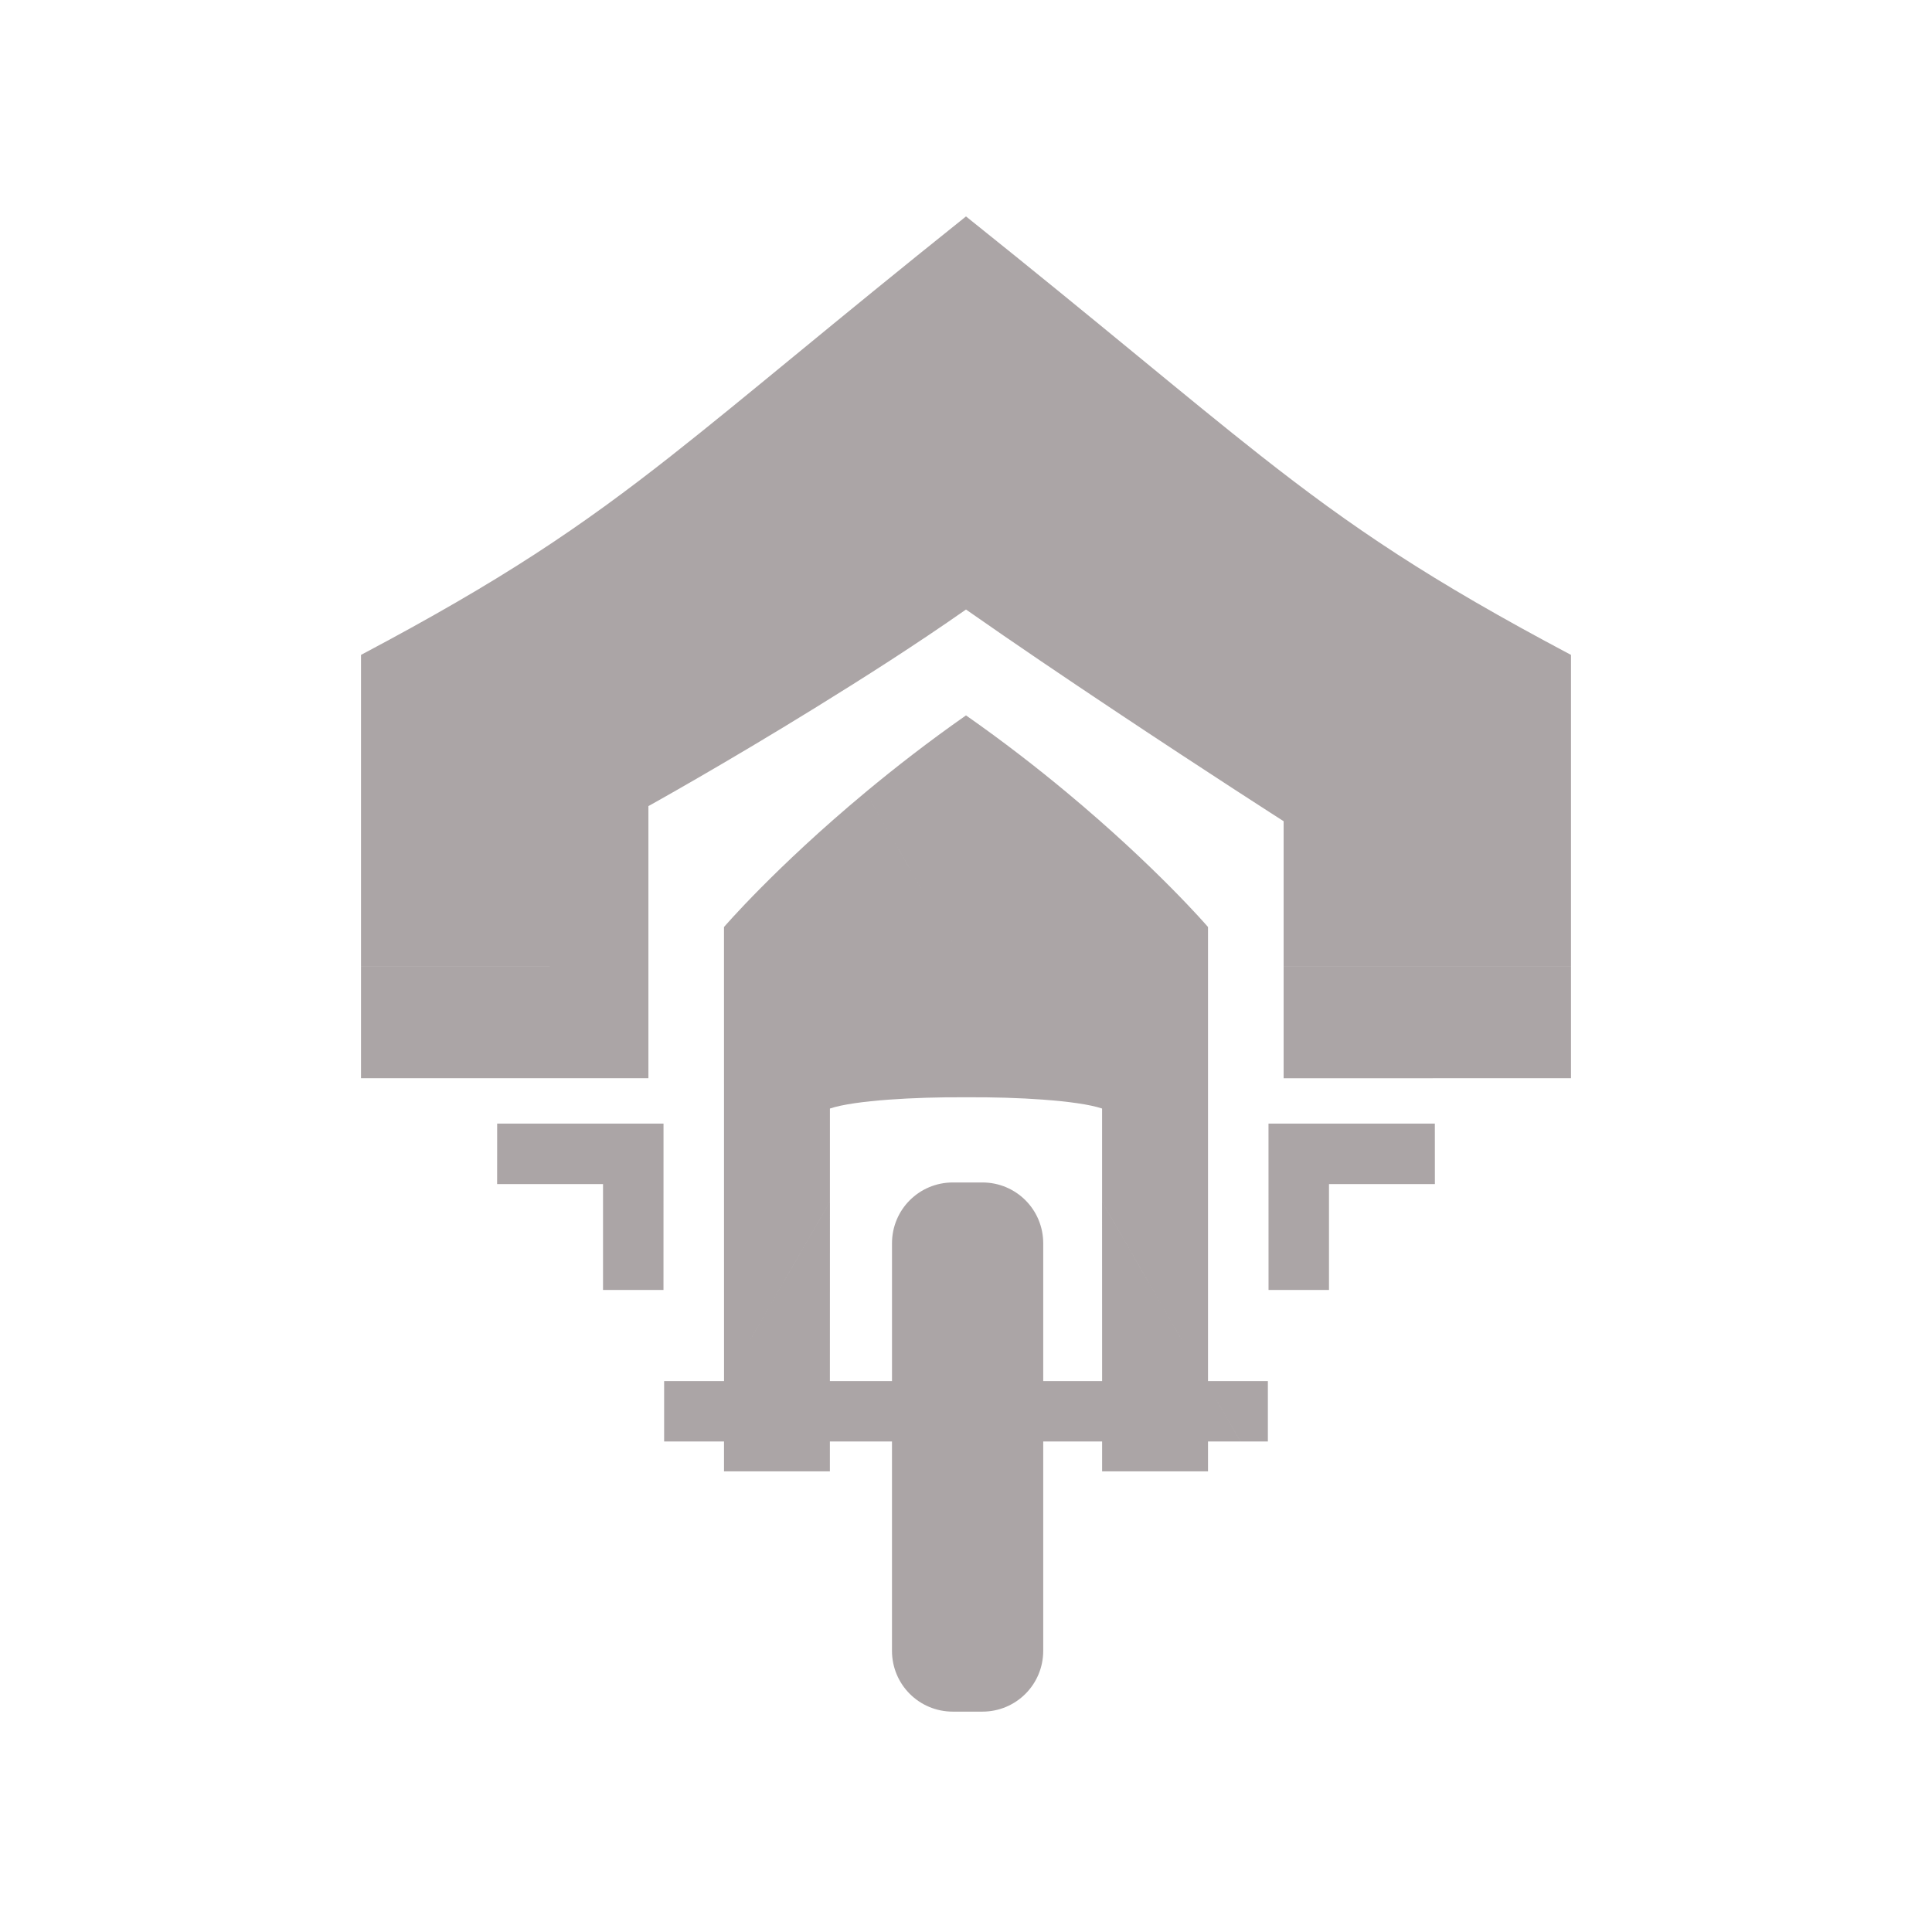
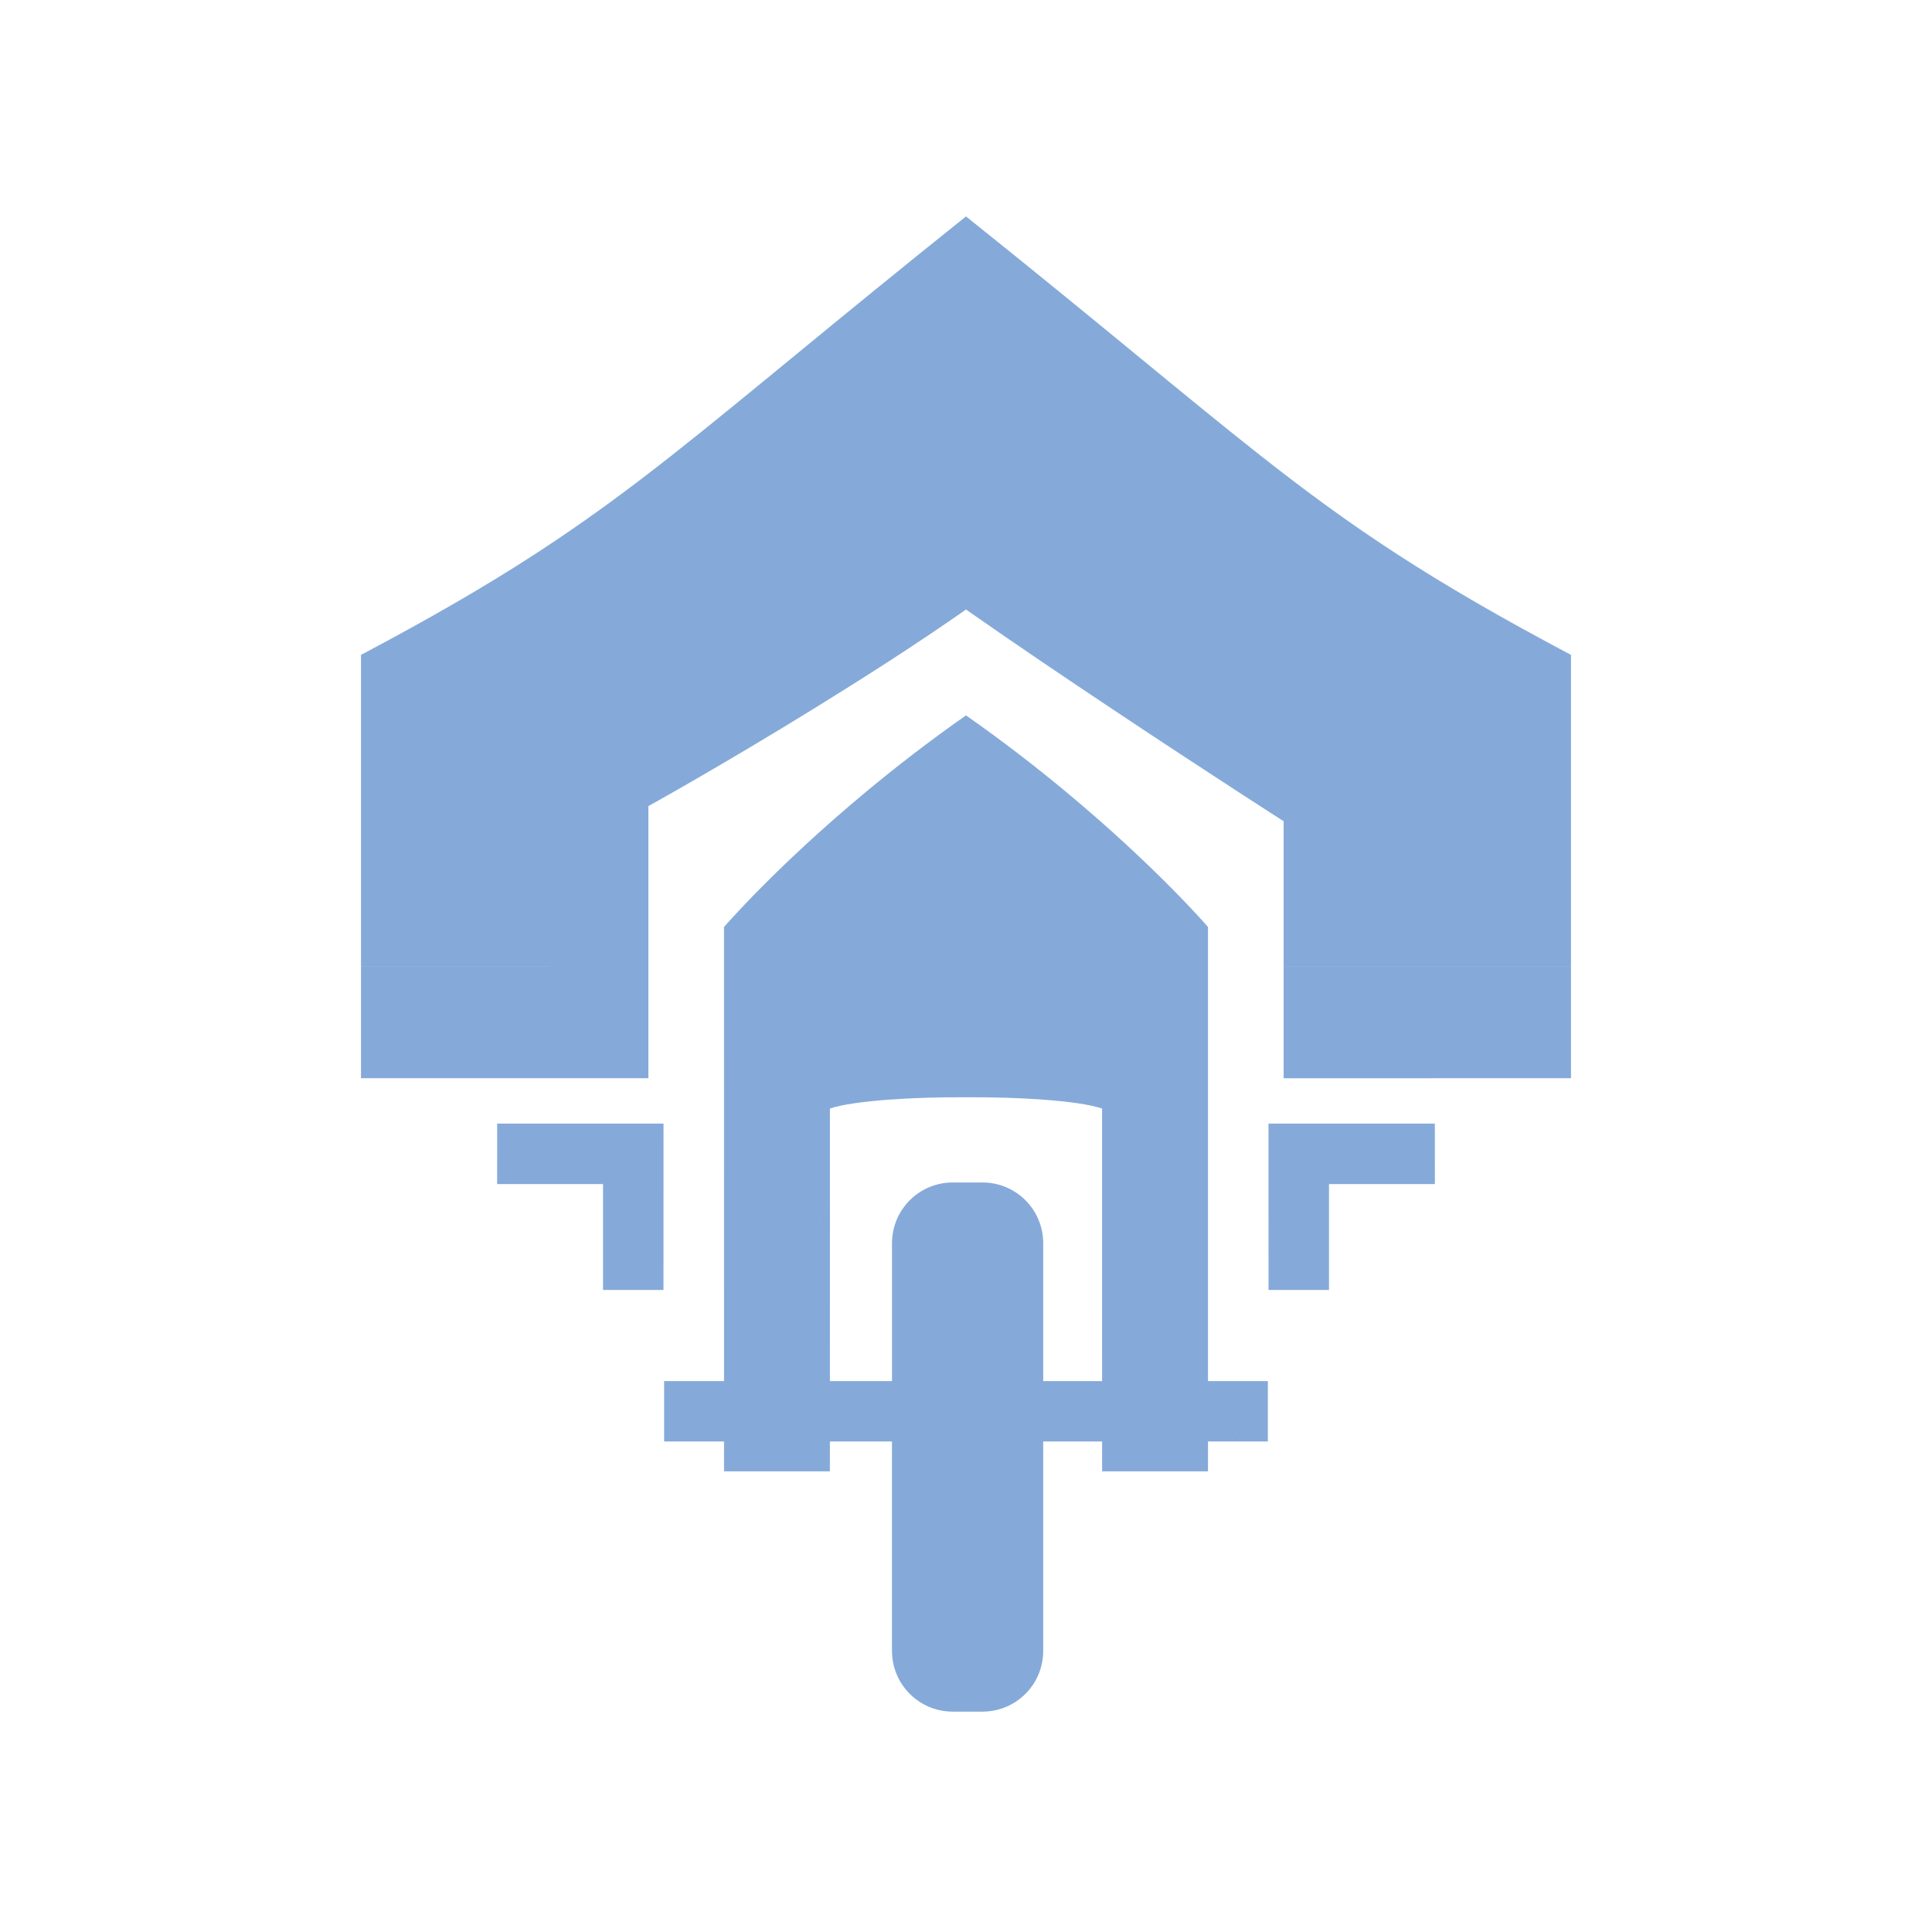
<svg xmlns="http://www.w3.org/2000/svg" enable-background="new" width="1in" height="1in" viewBox="0 0 1 1" version="1.1" id="svg827">
  <defs id="defs821" />
  <g style="display:inline" id="layer5">
-     <path id="path14565-5" transform="scale(0.01041667)" style="display:inline;fill:#aba5a6;fill-opacity:1;stroke:none;stroke-width:0.658px;stroke-linecap:butt;stroke-linejoin:miter;stroke-opacity:1" d="m 48,48.002 3.834,6.639 c 1.256,0.092 2.316,0.237 2.928,0.441 v 4.633 L 59.906,68.625 60.025,68.832 61.639,71.625 H 63 v -3 H 60.025 V 48.002 Z m 15.783,0 v 5.576 l 14.279,-0.002 v -5.574 z m -0.752,7.83 0.002,8.264 h 3.004 v -5.26 h 5.262 l -0.002,-3.004 z M 48,48.002 44.166,54.641 C 45.335,54.555 46.672,54.514 48,54.523 c 1.328,-0.009 2.665,0.031 3.834,0.117 z m -0.654,10.754 c -1.675,0 -3.023,1.348 -3.023,3.023 V 68.625 h -3.086 l 0.002,-8.91 L 36.094,68.625 35.977,68.828 34.361,71.625 h 1.615 v 1.486 h 5.26 V 71.625 h 3.086 v 10.402 c 0,1.675 1.348,3.023 3.023,3.023 h 1.469 c 1.675,0 3.023,-1.348 3.023,-3.023 V 71.625 h 2.926 v 1.486 h 5.262 V 71.625 h 1.613 L 60.025,68.832 59.906,68.625 l -5.145,-8.91 0.002,8.91 h -2.926 v -6.846 c 0,-1.675 -1.348,-3.023 -3.023,-3.023 z M 17.938,48.002 v 5.574 h 14.281 v -5.574 z m 18.037,0 0.002,20.623 H 33 v 3 h 1.361 L 35.977,68.828 36.094,68.625 41.238,59.715 v -4.633 c 0.611,-0.204 1.672,-0.349 2.928,-0.441 L 48,48.002 Z m -11.271,7.83 -0.002,3.004 h 5.262 v 5.26 h 3.004 l 0.002,-8.264 z m 8.656,-33.189 C 28.828,26.207 24.957,28.826 17.938,32.541 V 48 l 14.281,0.002 v -7.947 c 0,0 3.726,-2.065 8.352,-4.924 z m 9.652,16.719 c -4.474,3.719 -7.037,6.701 -7.037,6.701 v 1.939 H 48 Z M 48,10.754 c -6.773,5.417 -10.924,8.965 -14.641,11.889 l 7.211,12.488 C 42.936,33.669 45.457,32.066 48,30.287 c 2.511,1.757 5.001,3.435 7.344,4.996 L 62.641,22.643 C 58.924,19.719 54.773,16.171 48,10.754 Z m 0,24.793 c -1.855,1.298 -3.522,2.596 -4.988,3.814 L 48,48.002 52.988,39.361 C 51.522,38.142 49.855,36.845 48,35.547 Z M 62.641,22.643 55.344,35.283 c 4.669,3.111 8.439,5.523 8.439,5.523 v 7.195 H 78.062 V 32.541 C 71.044,28.826 67.172,26.207 62.641,22.643 Z M 52.988,39.361 48,48.002 H 60.025 V 46.062 c 0,0 -2.563,-2.982 -7.037,-6.701 z" />
+     <path id="path14565-5" transform="scale(0.01041667)" style="display:inline;fill:#85aad9;fill-opacity:1;stroke:none;stroke-width:0.658px;stroke-linecap:butt;stroke-linejoin:miter;stroke-opacity:1" d="m 48,48.002 3.834,6.639 c 1.256,0.092 2.316,0.237 2.928,0.441 v 4.633 L 59.906,68.625 60.025,68.832 61.639,71.625 H 63 v -3 H 60.025 V 48.002 Z m 15.783,0 v 5.576 l 14.279,-0.002 v -5.574 z m -0.752,7.83 0.002,8.264 h 3.004 v -5.26 h 5.262 l -0.002,-3.004 z M 48,48.002 44.166,54.641 C 45.335,54.555 46.672,54.514 48,54.523 c 1.328,-0.009 2.665,0.031 3.834,0.117 z m -0.654,10.754 c -1.675,0 -3.023,1.348 -3.023,3.023 V 68.625 h -3.086 l 0.002,-8.91 L 36.094,68.625 35.977,68.828 34.361,71.625 h 1.615 v 1.486 h 5.26 V 71.625 h 3.086 v 10.402 c 0,1.675 1.348,3.023 3.023,3.023 h 1.469 c 1.675,0 3.023,-1.348 3.023,-3.023 V 71.625 h 2.926 v 1.486 h 5.262 V 71.625 h 1.613 L 60.025,68.832 59.906,68.625 l -5.145,-8.91 0.002,8.91 h -2.926 v -6.846 c 0,-1.675 -1.348,-3.023 -3.023,-3.023 z M 17.938,48.002 v 5.574 h 14.281 v -5.574 z m 18.037,0 0.002,20.623 H 33 v 3 h 1.361 L 35.977,68.828 36.094,68.625 41.238,59.715 v -4.633 c 0.611,-0.204 1.672,-0.349 2.928,-0.441 L 48,48.002 Z m -11.271,7.83 -0.002,3.004 h 5.262 v 5.26 h 3.004 l 0.002,-8.264 z m 8.656,-33.189 C 28.828,26.207 24.957,28.826 17.938,32.541 V 48 l 14.281,0.002 v -7.947 c 0,0 3.726,-2.065 8.352,-4.924 z m 9.652,16.719 c -4.474,3.719 -7.037,6.701 -7.037,6.701 v 1.939 H 48 Z M 48,10.754 c -6.773,5.417 -10.924,8.965 -14.641,11.889 l 7.211,12.488 C 42.936,33.669 45.457,32.066 48,30.287 c 2.511,1.757 5.001,3.435 7.344,4.996 L 62.641,22.643 C 58.924,19.719 54.773,16.171 48,10.754 Z m 0,24.793 c -1.855,1.298 -3.522,2.596 -4.988,3.814 L 48,48.002 52.988,39.361 C 51.522,38.142 49.855,36.845 48,35.547 Z M 62.641,22.643 55.344,35.283 c 4.669,3.111 8.439,5.523 8.439,5.523 v 7.195 H 78.062 V 32.541 C 71.044,28.826 67.172,26.207 62.641,22.643 Z M 52.988,39.361 48,48.002 H 60.025 V 46.062 c 0,0 -2.563,-2.982 -7.037,-6.701 z" />
  </g>
</svg>
